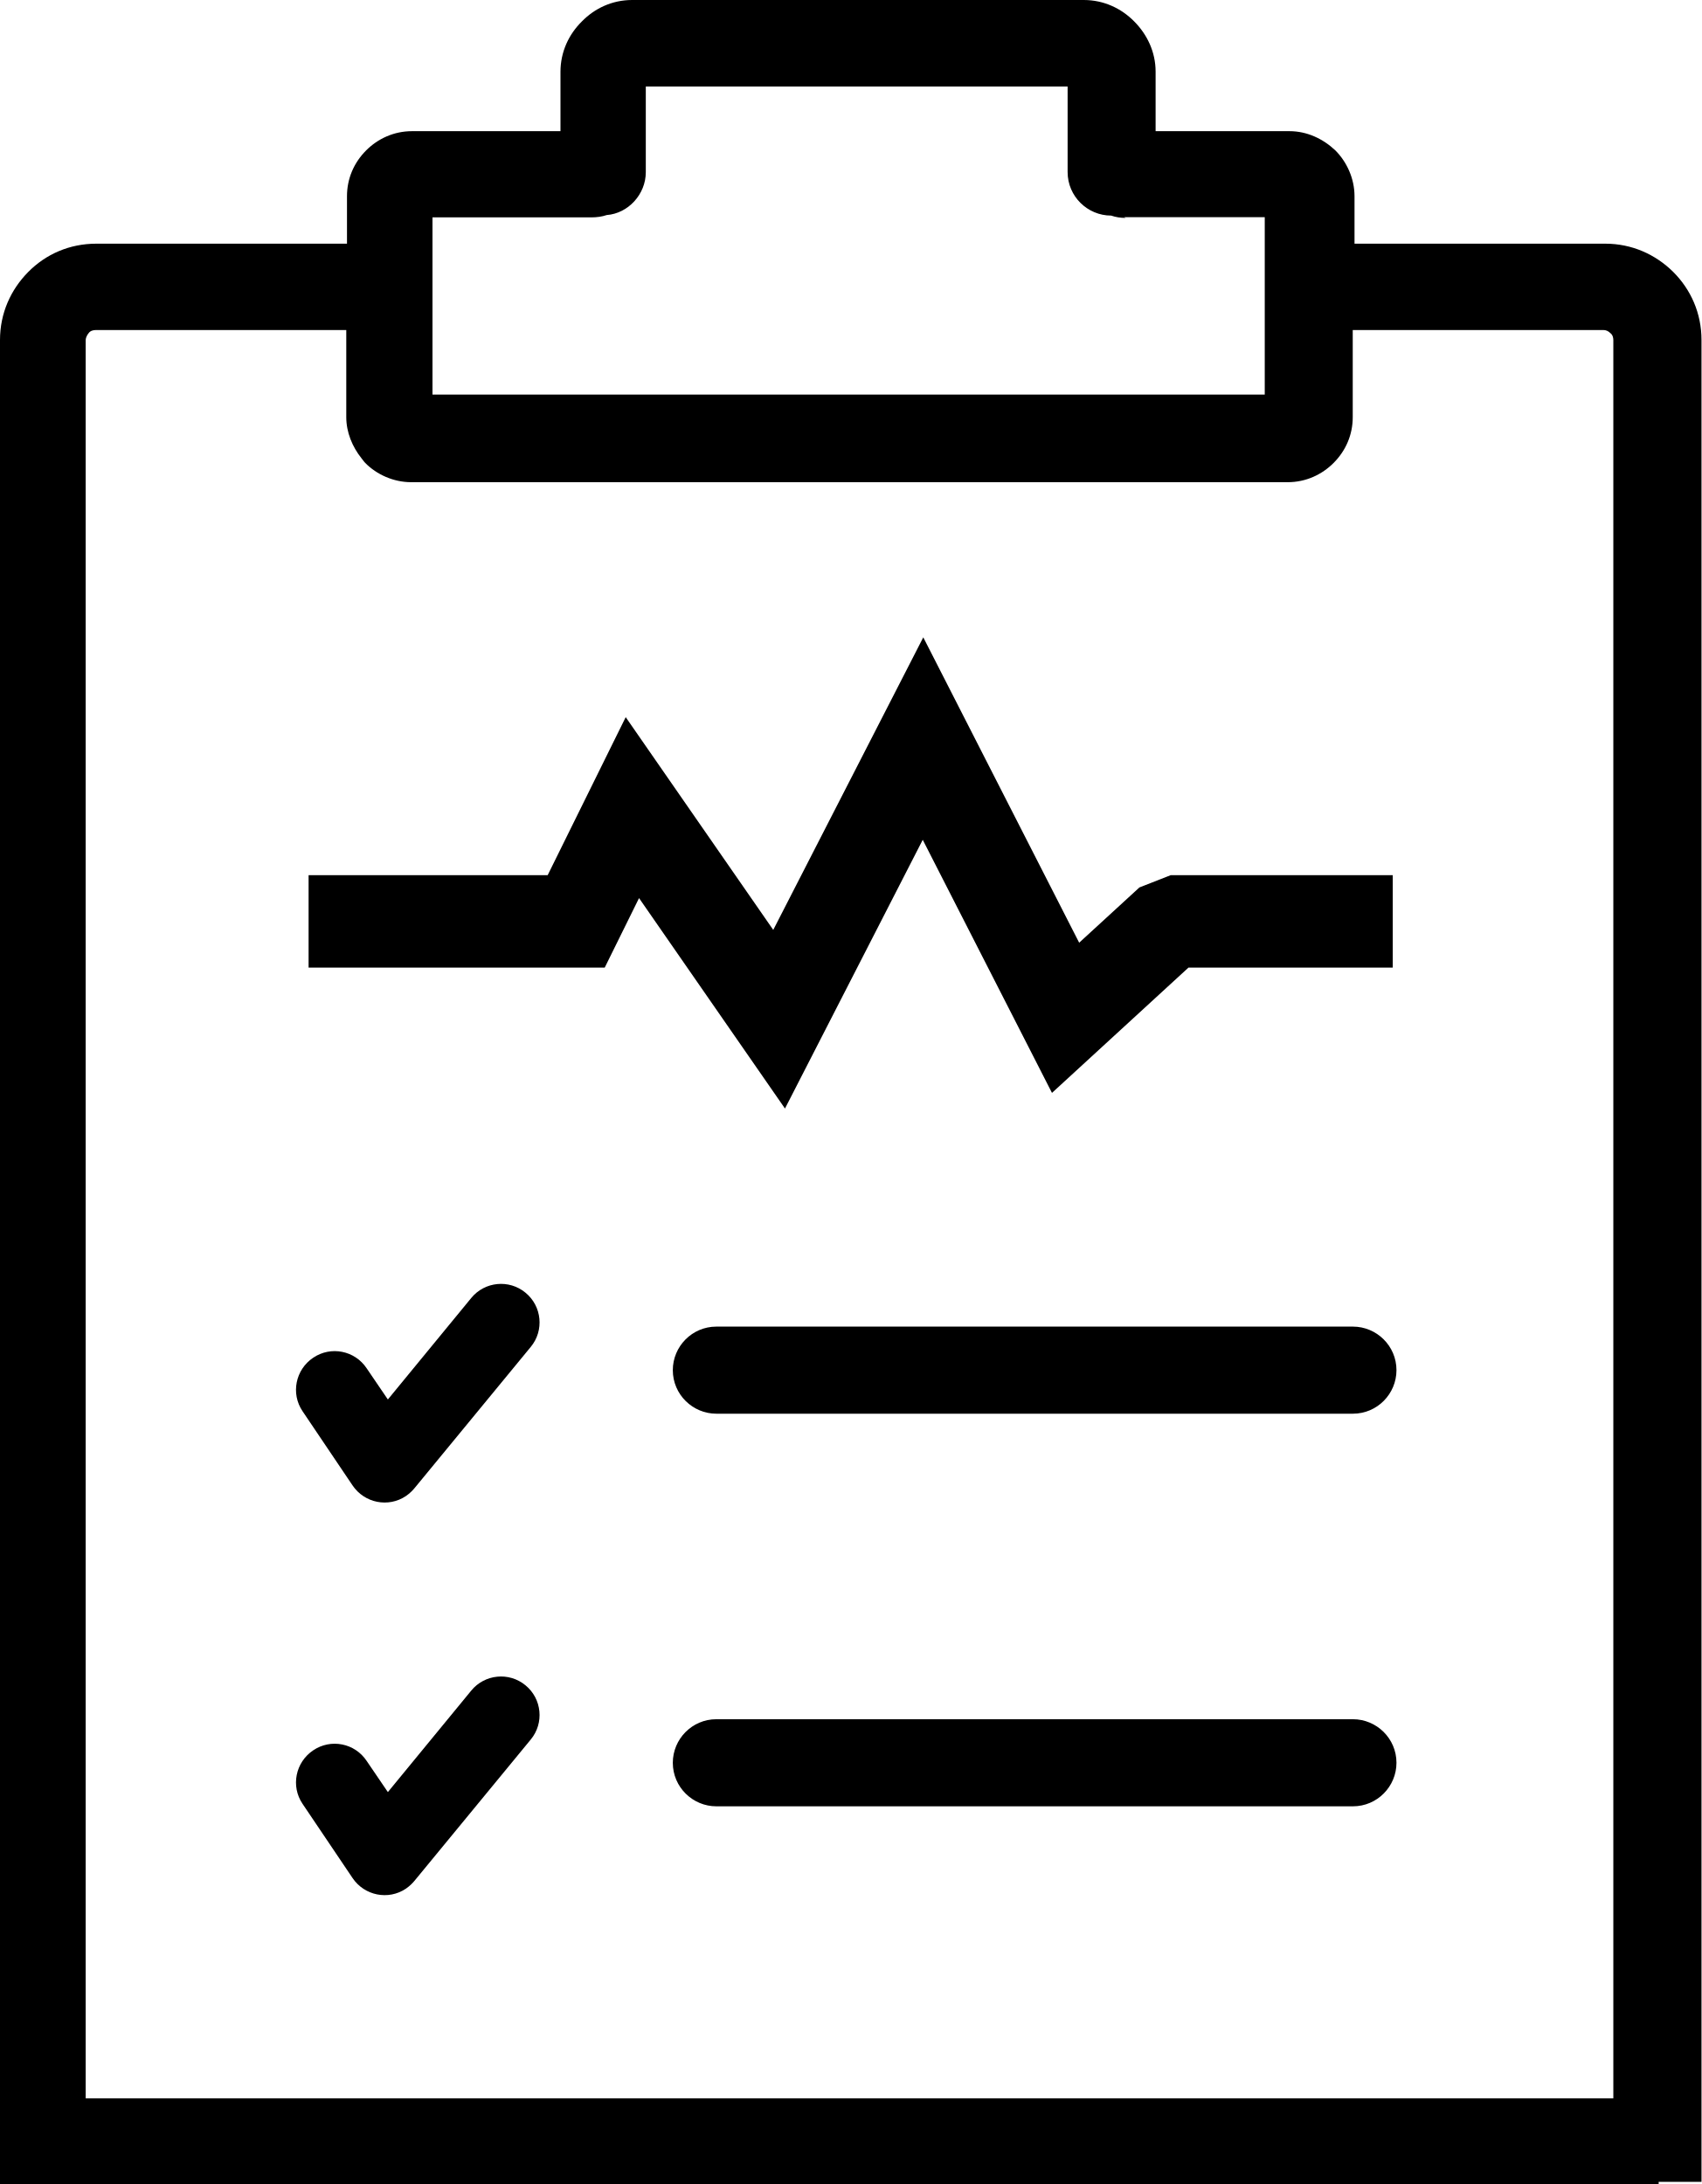
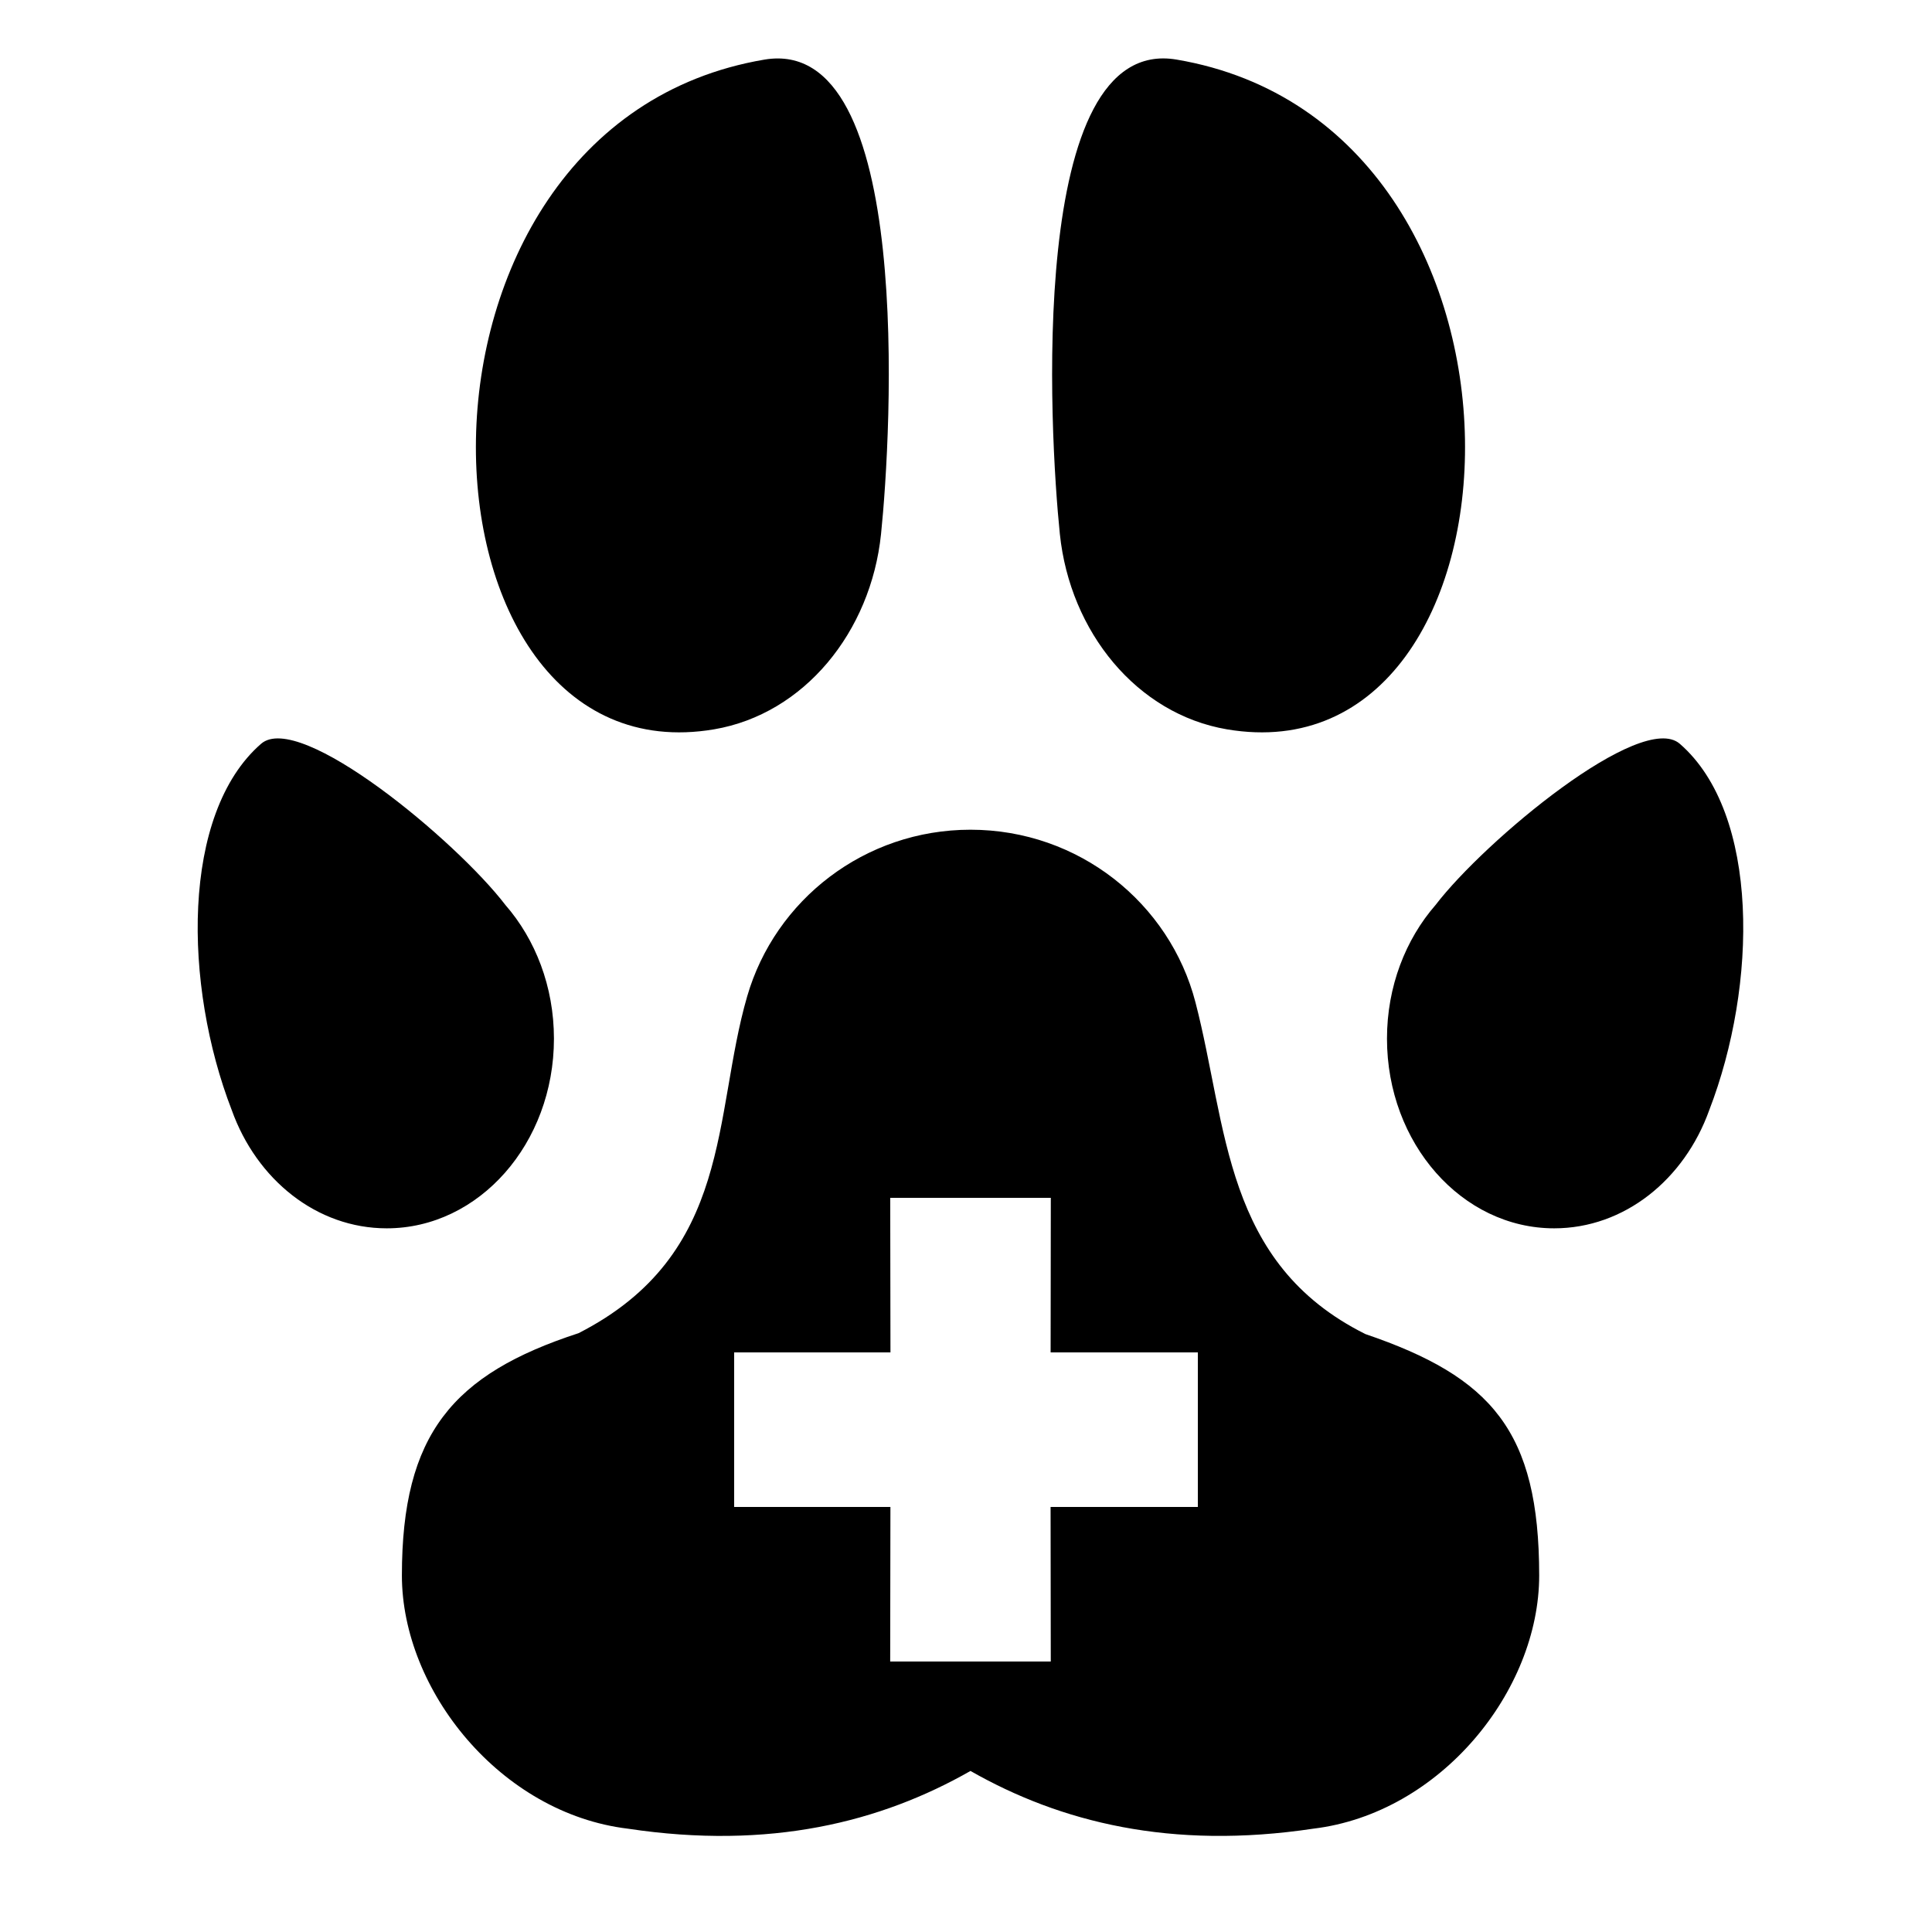
- <svg xmlns="http://www.w3.org/2000/svg" version="1.1" id="Layer_1" x="0px" y="0px" viewBox="0 0 95.71 122.88" style="enable-background:new 0 0 95.71 122.88" xml:space="preserve">
-   <g>
-     <path d="M63.33,12.26c-0.3,0-0.56-0.04-0.82-0.13c-1.33,0-2.45-1.08-2.45-2.45V4.87H36.33v4.82c0,1.24-0.99,2.32-2.2,2.41 c-0.26,0.09-0.56,0.13-0.86,0.13h-8.94v9.97h46.82v-9.98h-7.91L63.33,12.26L63.33,12.26L63.33,12.26z M17.02,101.49 c-0.67-0.99-0.4-2.34,0.6-3.01c0.99-0.67,2.34-0.41,3.01,0.6l1.19,1.75l4.69-5.71c0.76-0.93,2.13-1.06,3.05-0.3 c0.93,0.76,1.06,2.13,0.3,3.05l-6.5,7.9c-0.14,0.18-0.32,0.35-0.52,0.49c-0.99,0.67-2.34,0.4-3.01-0.6L17.02,101.49L17.02,101.49 L17.02,101.49z M40.3,101.63c-1.33,0-2.45-1.08-2.45-2.45c0-1.33,1.08-2.45,2.45-2.45h35.81c1.33,0,2.45,1.08,2.45,2.45 c0,1.33-1.08,2.45-2.45,2.45H40.3L40.3,101.63L40.3,101.63z M17.02,79.4c-0.67-0.99-0.4-2.34,0.6-3.01 c0.99-0.67,2.34-0.41,3.01,0.6l1.19,1.75l4.69-5.71c0.76-0.93,2.13-1.06,3.05-0.3c0.93,0.76,1.06,2.13,0.3,3.05l-6.5,7.9 c-0.14,0.18-0.32,0.35-0.52,0.49c-0.99,0.67-2.34,0.4-3.01-0.6L17.02,79.4L17.02,79.4L17.02,79.4z M40.3,79.54 c-1.33,0-2.45-1.08-2.45-2.45c0-1.33,1.08-2.45,2.45-2.45h35.81c1.33,0,2.45,1.08,2.45,2.45c0,1.33-1.08,2.45-2.45,2.45H40.3 L40.3,79.54L40.3,79.54z M17.36,49.24h13.45l4.39-8.89l8.3,11.97l8.44-16.46l8.77,17.18l3.39-3.11l1.76-0.69h12.49v5.2H66.86 l-7.68,7.05l-7.27-14.24l-7.75,15.12l-8.21-11.84l-1.93,3.91H17.36V49.24L17.36,49.24z M4.82,118.06h85.94V19.13 c0-0.13-0.04-0.3-0.17-0.39c-0.09-0.09-0.21-0.17-0.39-0.17H76.1v4.9c0,0.99-0.39,1.89-1.08,2.58c-0.65,0.65-1.55,1.08-2.58,1.08 H23.13c-0.99,0-1.94-0.43-2.58-1.08c-0.09-0.09-0.13-0.17-0.21-0.26c-0.52-0.65-0.86-1.47-0.86-2.32v-4.9H5.38 c-0.13,0-0.3,0.04-0.39,0.17C4.91,18.83,4.82,19,4.82,19.13V118.06L4.82,118.06z M93.31,122.77v0.11H0v-0.11v-4.71V19.13 c0-1.5,0.6-2.83,1.59-3.83s2.32-1.59,3.83-1.59h14.1v-2.67c0-0.99,0.39-1.89,1.08-2.58c0.65-0.65,1.55-1.08,2.58-1.08h8.35V4.04 c0-1.12,0.47-2.11,1.2-2.83C33.45,0.47,34.44,0,35.56,0h25.41c1.12,0,2.11,0.47,2.83,1.2c0.73,0.73,1.21,1.72,1.21,2.83v3.35h7.53 c0.99,0,1.89,0.43,2.58,1.08c0.65,0.65,1.08,1.59,1.08,2.58v2.67l14.1,0c1.5,0,2.83,0.6,3.83,1.59c0.99,0.99,1.59,2.32,1.59,3.83 v103.63H93.31L93.31,122.77z" />
-   </g>
+ <svg xmlns="http://www.w3.org/2000/svg" width="50px" height="50px" viewBox="0 0 50 50" version="1.2" baseProfile="tiny" overflow="inherit">
+   <path d="M18.48 18.875c2.33-.396 4.058-2.518 4.321-5.053.267-2.578.869-12.938-3.02-12.279-10.088 1.711-9.38 18.702-1.301 17.332zm13.273 0c8.077 1.37 8.785-15.621-1.303-17.333-3.888-.659-3.287 9.701-3.021 12.279.264 2.536 1.994 4.658 4.324 5.054zm-17.417 8.005c0-1.348-.481-2.57-1.256-3.459-1.275-1.666-5.328-5.035-6.323-4.172-2.077 1.806-2.01 6.251-.759 9.481.643 1.796 2.196 3.059 4.011 3.059 2.389 0 4.327-2.198 4.327-4.909zm29.137-7.631c-.993-.863-5.046 2.506-6.321 4.172-.775.889-1.257 2.111-1.257 3.459 0 2.711 1.94 4.909 4.327 4.909 1.816 0 3.37-1.263 4.013-3.059 1.248-3.23 1.317-7.675-.762-9.481zm-8.136 15.277c-3.676-1.833-3.562-5.363-4.398-8.584-.665-2.569-3.02-4.469-5.823-4.469-2.743 0-5.057 1.821-5.779 4.312-.895 3.082-.356 6.67-4.363 8.717-3.255 1.061-4.573 2.609-4.573 6.27 0 2.974 2.553 6.158 5.848 6.554 3.676.554 6.544-.17 8.867-1.494 2.323 1.324 5.189 2.047 8.871 1.494 3.293-.396 5.847-3.568 5.847-6.554-.001-3.741-1.235-5.135-4.497-6.246zm-4.337 4.474h-3.811l.005 4h-4.156l.006-4h-4.044v-4h4.045l-.006-4h4.156l-.005 4h3.81v4z" />
</svg>
